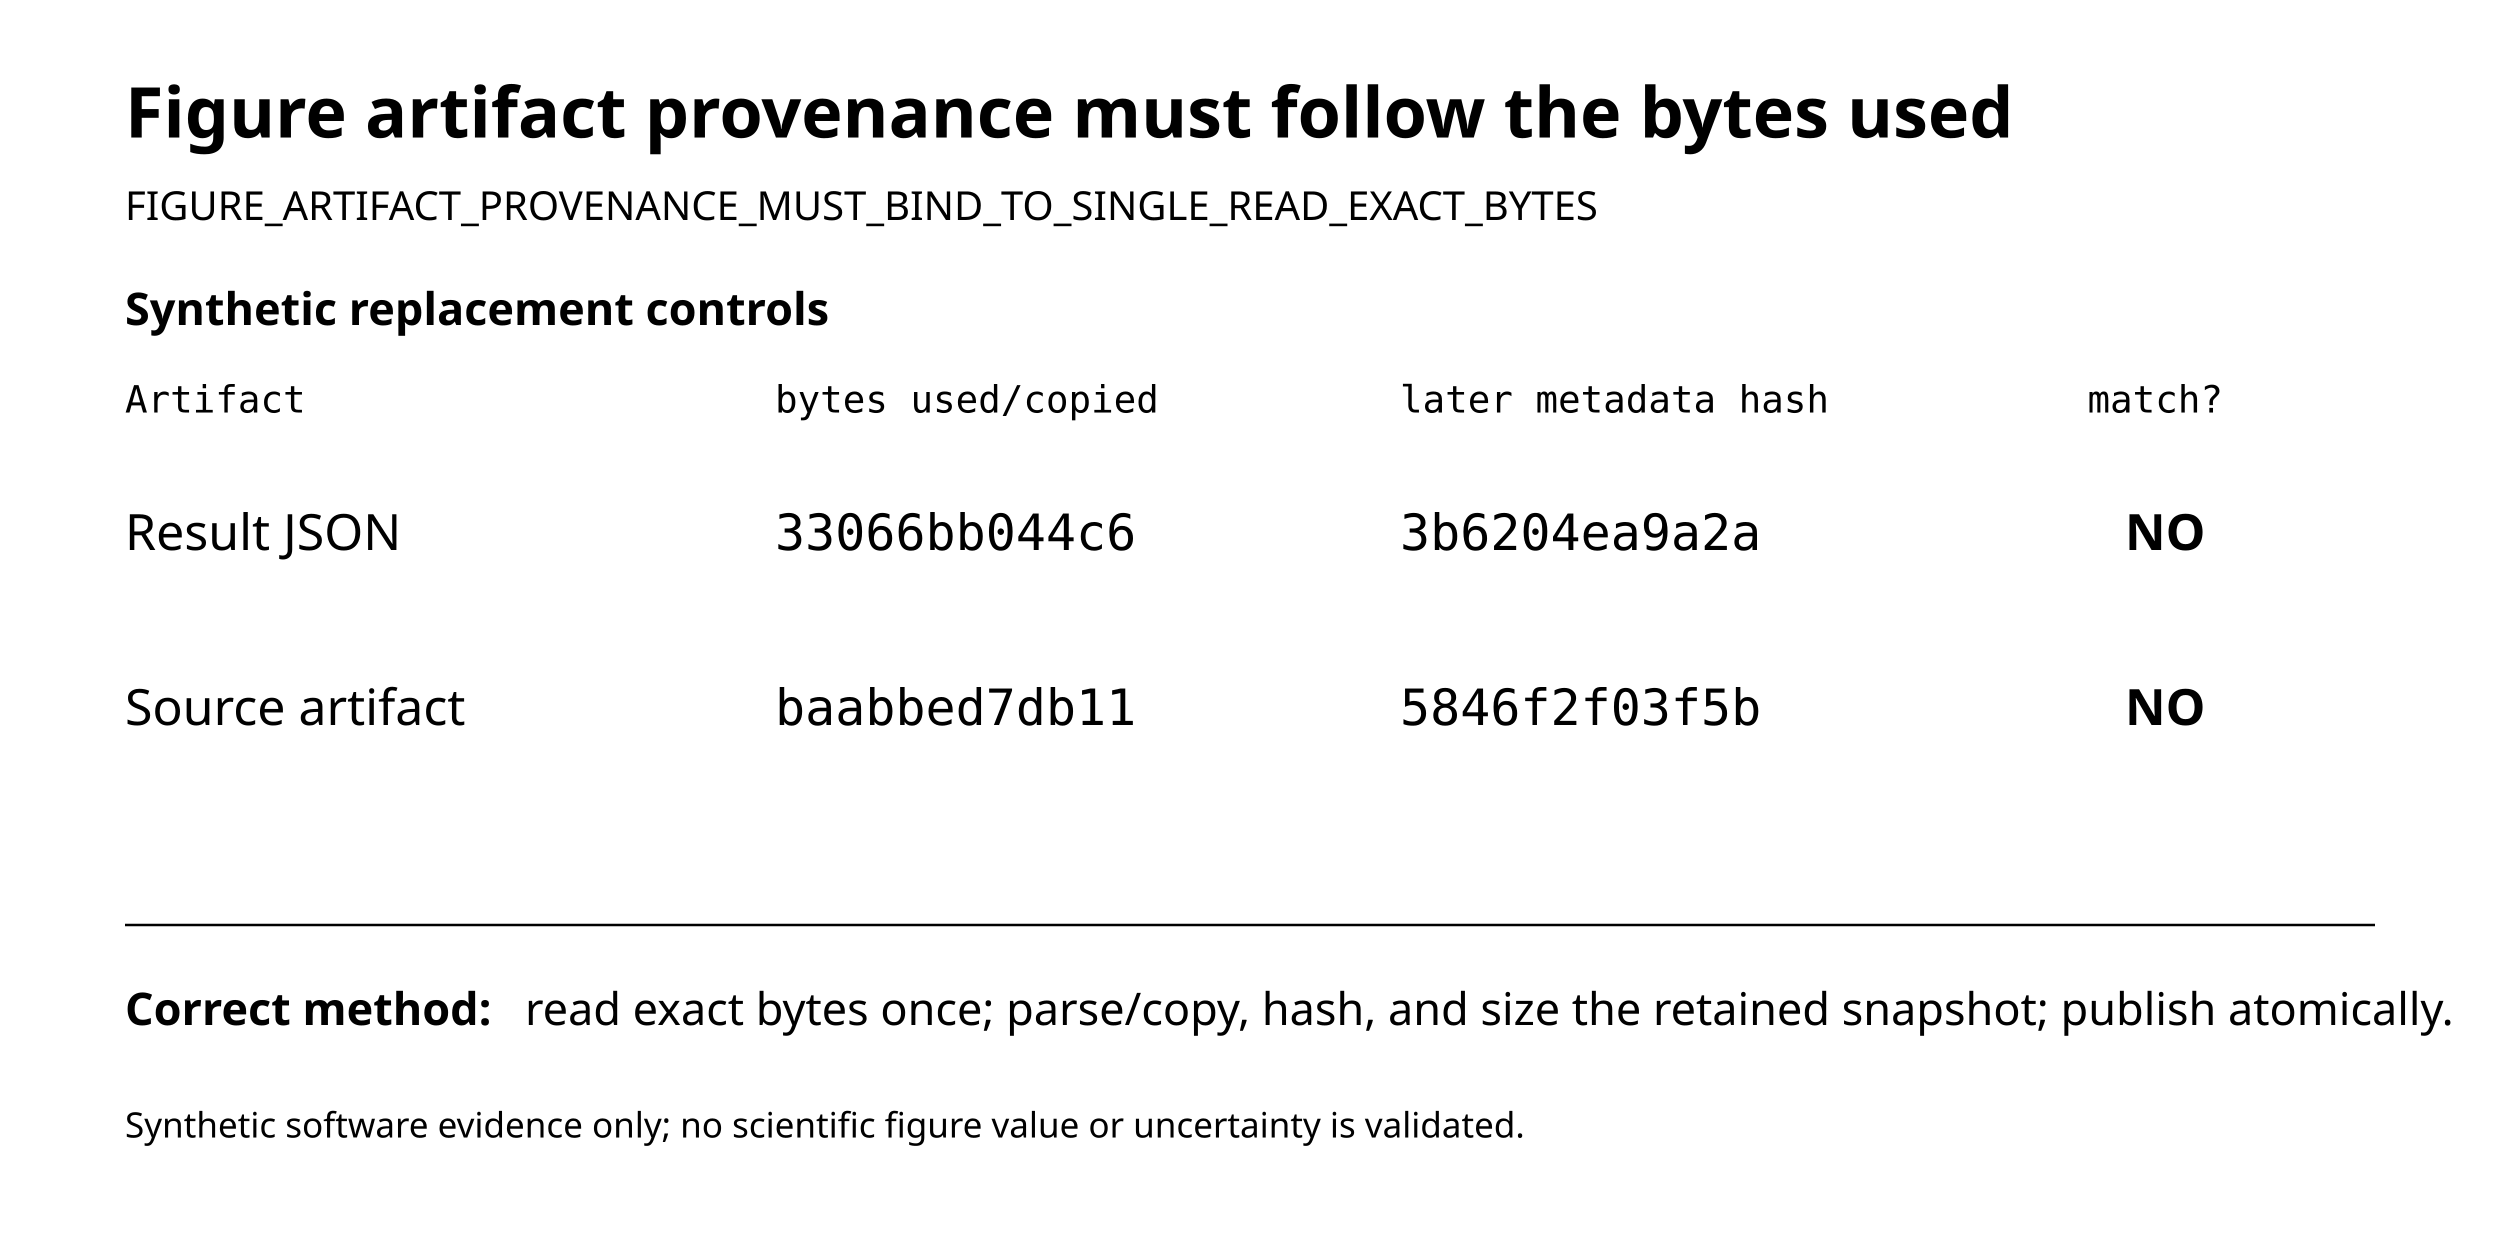
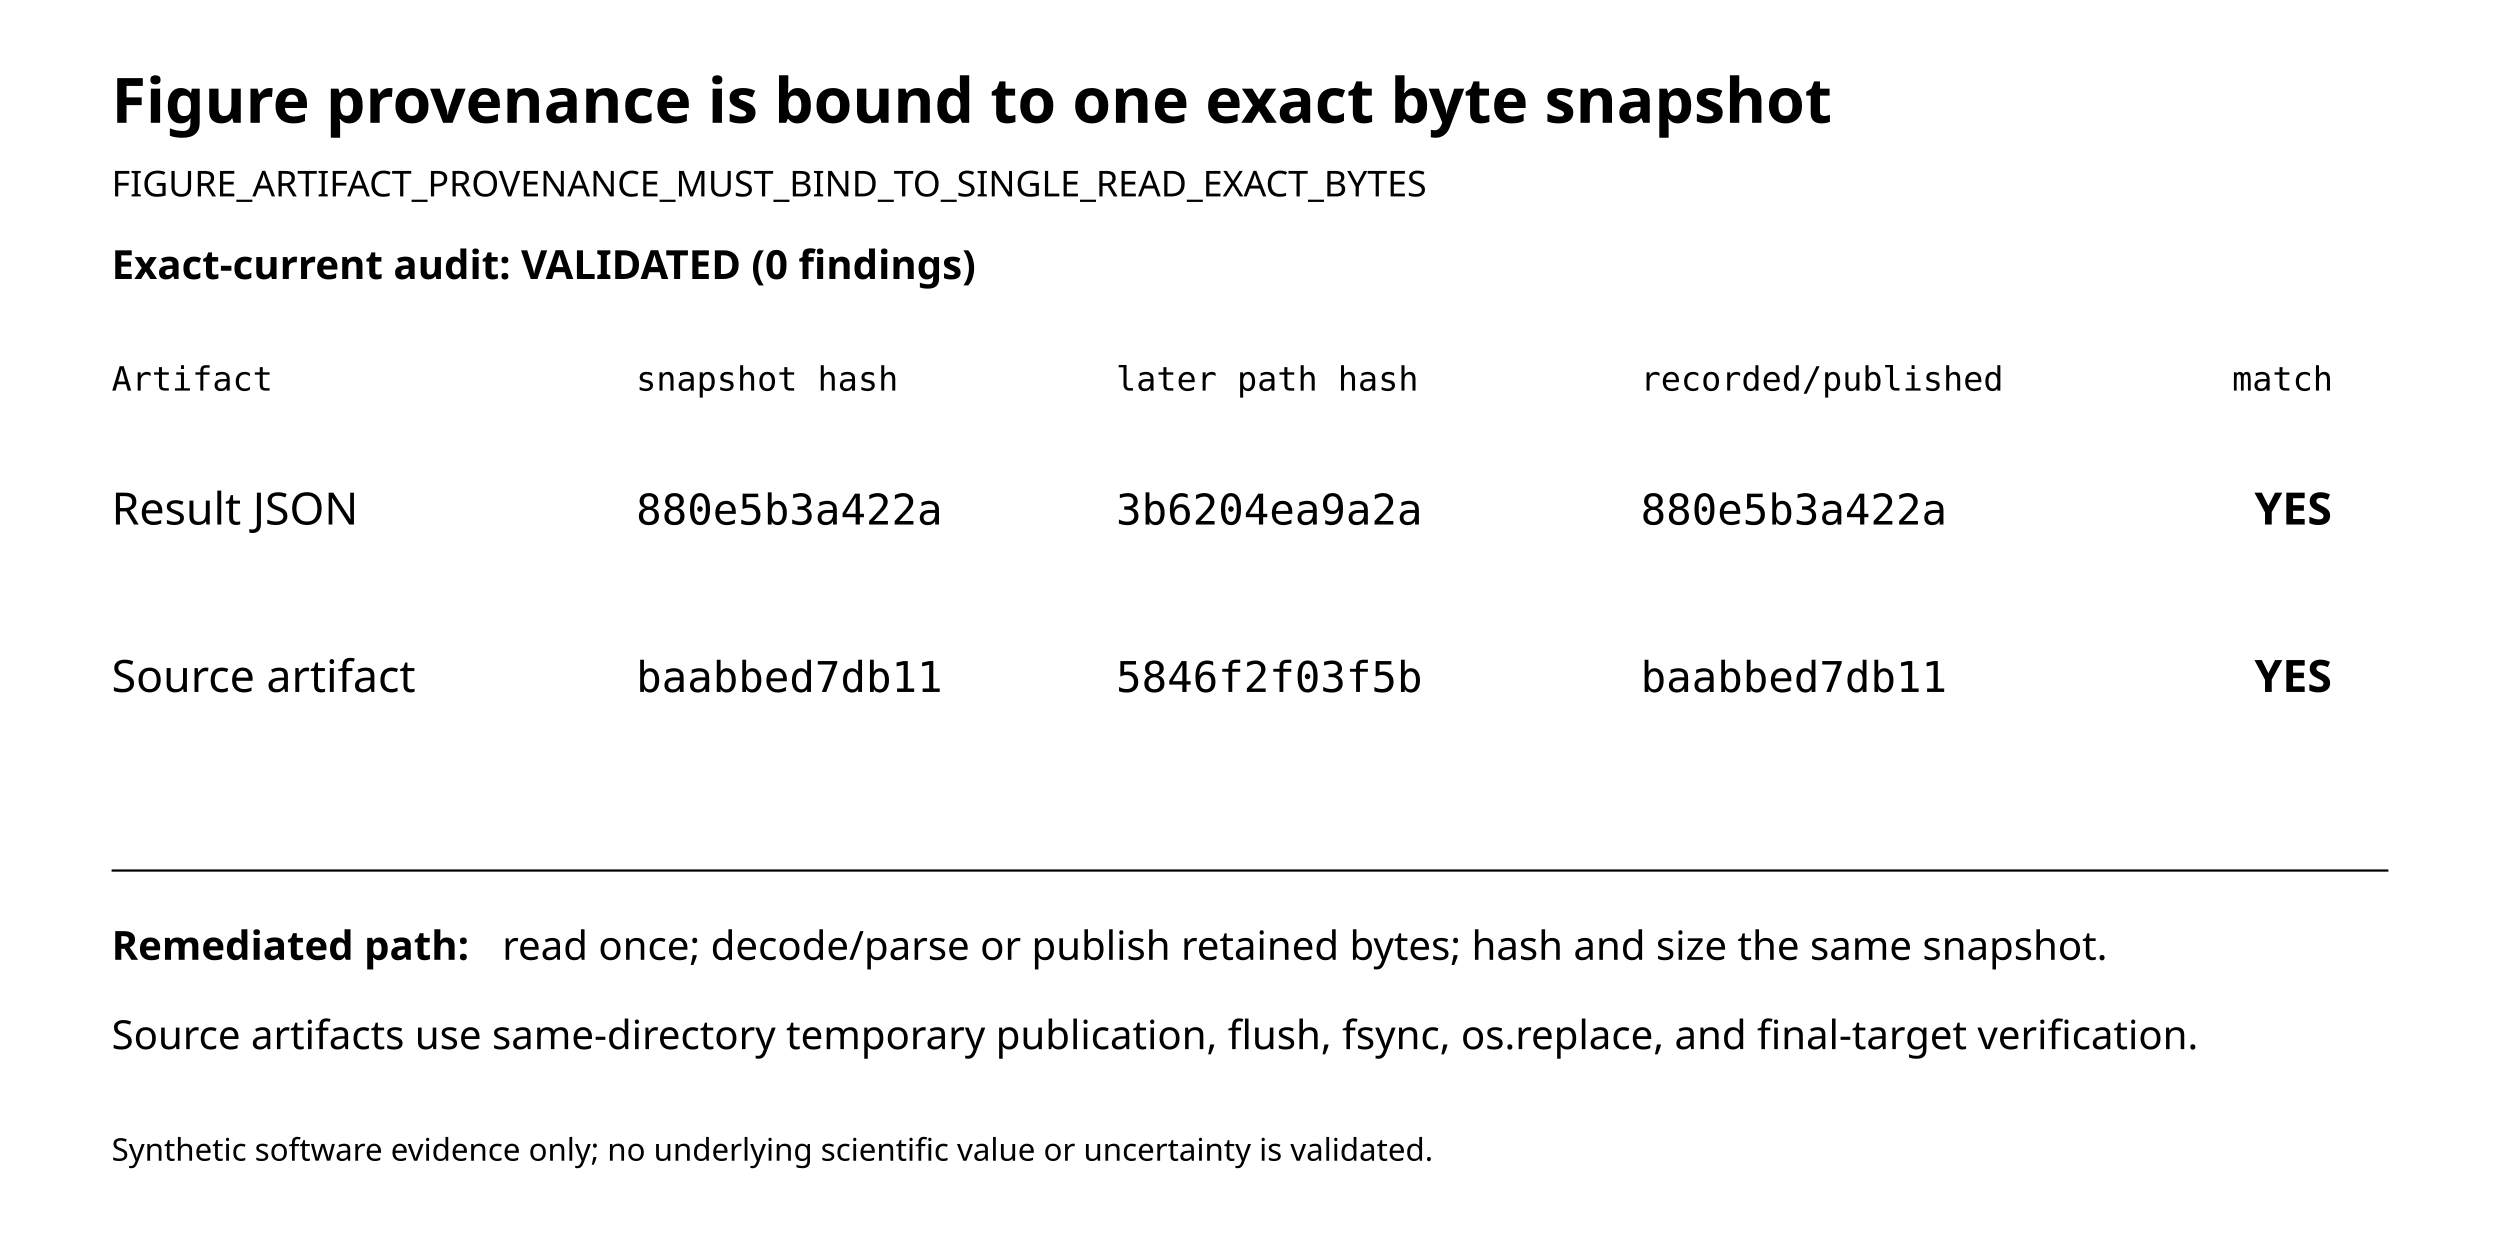
- <svg xmlns="http://www.w3.org/2000/svg" width="1000" height="500" viewBox="0 0 1000 500">
+ <svg xmlns="http://www.w3.org/2000/svg" width="1120" height="560" viewBox="0 0 1120 560">
  <rect width="100%" height="100%" fill="white" />
-   <text x="50" y="55" font-family="sans-serif" font-size="28" font-weight="bold">Figure artifact provenance must follow the bytes used</text>
+   <text x="50" y="55" font-family="sans-serif" font-size="28" font-weight="bold">Figure provenance is bound to one exact byte snapshot</text>
  <text x="50" y="88" font-family="sans-serif" font-size="16">FIGURE_ARTIFACT_PROVENANCE_MUST_BIND_TO_SINGLE_READ_EXACT_BYTES</text>
-   <text x="50" y="130" font-family="sans-serif" font-size="18" font-weight="bold">Synthetic replacement controls</text>
-   <text x="50" y="165" font-family="monospace" font-size="15">Artifact</text>
-   <text x="310" y="165" font-family="monospace" font-size="15">bytes used/copied</text>
-   <text x="560" y="165" font-family="monospace" font-size="15">later metadata hash</text>
-   <text x="835" y="165" font-family="monospace" font-size="15">match?</text>
-   <text x="50" y="220" font-family="sans-serif" font-size="20">Result JSON</text>
-   <text x="310" y="220" font-family="monospace" font-size="20">33066bb044c6</text>
-   <text x="560" y="220" font-family="monospace" font-size="20">3b6204ea9a2a</text>
-   <text x="850" y="220" font-family="sans-serif" font-size="20" font-weight="bold">NO</text>
-   <text x="50" y="290" font-family="sans-serif" font-size="20">Source artifact</text>
-   <text x="310" y="290" font-family="monospace" font-size="20">baabbed7db11</text>
-   <text x="560" y="290" font-family="monospace" font-size="20">5846f2f03f5b</text>
-   <text x="850" y="290" font-family="sans-serif" font-size="20" font-weight="bold">NO</text>
-   <line x1="50" y1="370" x2="950" y2="370" stroke="black" stroke-width="1" />
-   <text x="50" y="410" font-family="sans-serif" font-size="18" font-weight="bold">Correct method:</text>
-   <text x="210" y="410" font-family="sans-serif" font-size="18">read exact bytes once; parse/copy, hash, and size the retained snapshot; publish atomically.</text>
-   <text x="50" y="455" font-family="sans-serif" font-size="14">Synthetic software evidence only; no scientific figure value or uncertainty is validated.</text>
+   <text x="50" y="125" font-family="sans-serif" font-size="18" font-weight="bold">Exact-current audit: VALIDATED (0 findings)</text>
+   <text x="50" y="175" font-family="monospace" font-size="15">Artifact</text>
+   <text x="285" y="175" font-family="monospace" font-size="15">snapshot hash</text>
+   <text x="500" y="175" font-family="monospace" font-size="15">later path hash</text>
+   <text x="735" y="175" font-family="monospace" font-size="15">recorded/published</text>
+   <text x="1000" y="175" font-family="monospace" font-size="15">match</text>
+   <text x="50" y="235" font-family="sans-serif" font-size="20">Result JSON</text>
+   <text x="285" y="235" font-family="monospace" font-size="19">880e5b3a422a</text>
+   <text x="500" y="235" font-family="monospace" font-size="19">3b6204ea9a2a</text>
+   <text x="735" y="235" font-family="monospace" font-size="19">880e5b3a422a</text>
+   <text x="1010" y="235" font-family="sans-serif" font-size="20" font-weight="bold">YES</text>
+   <text x="50" y="310" font-family="sans-serif" font-size="20">Source artifact</text>
+   <text x="285" y="310" font-family="monospace" font-size="19">baabbed7db11</text>
+   <text x="500" y="310" font-family="monospace" font-size="19">5846f2f03f5b</text>
+   <text x="735" y="310" font-family="monospace" font-size="19">baabbed7db11</text>
+   <text x="1010" y="310" font-family="sans-serif" font-size="20" font-weight="bold">YES</text>
+   <line x1="50" y1="390" x2="1070" y2="390" stroke="black" stroke-width="1" />
+   <text x="50" y="430" font-family="sans-serif" font-size="18" font-weight="bold">Remediated path:</text>
+   <text x="225" y="430" font-family="sans-serif" font-size="18">read once; decode/parse or publish retained bytes; hash and size the same snapshot.</text>
+   <text x="50" y="470" font-family="sans-serif" font-size="18">Source artifacts use same-directory temporary publication, flush, fsync, os.replace, and final-target verification.</text>
+   <text x="50" y="520" font-family="sans-serif" font-size="14">Synthetic software evidence only; no underlying scientific value or uncertainty is validated.</text>
</svg>
